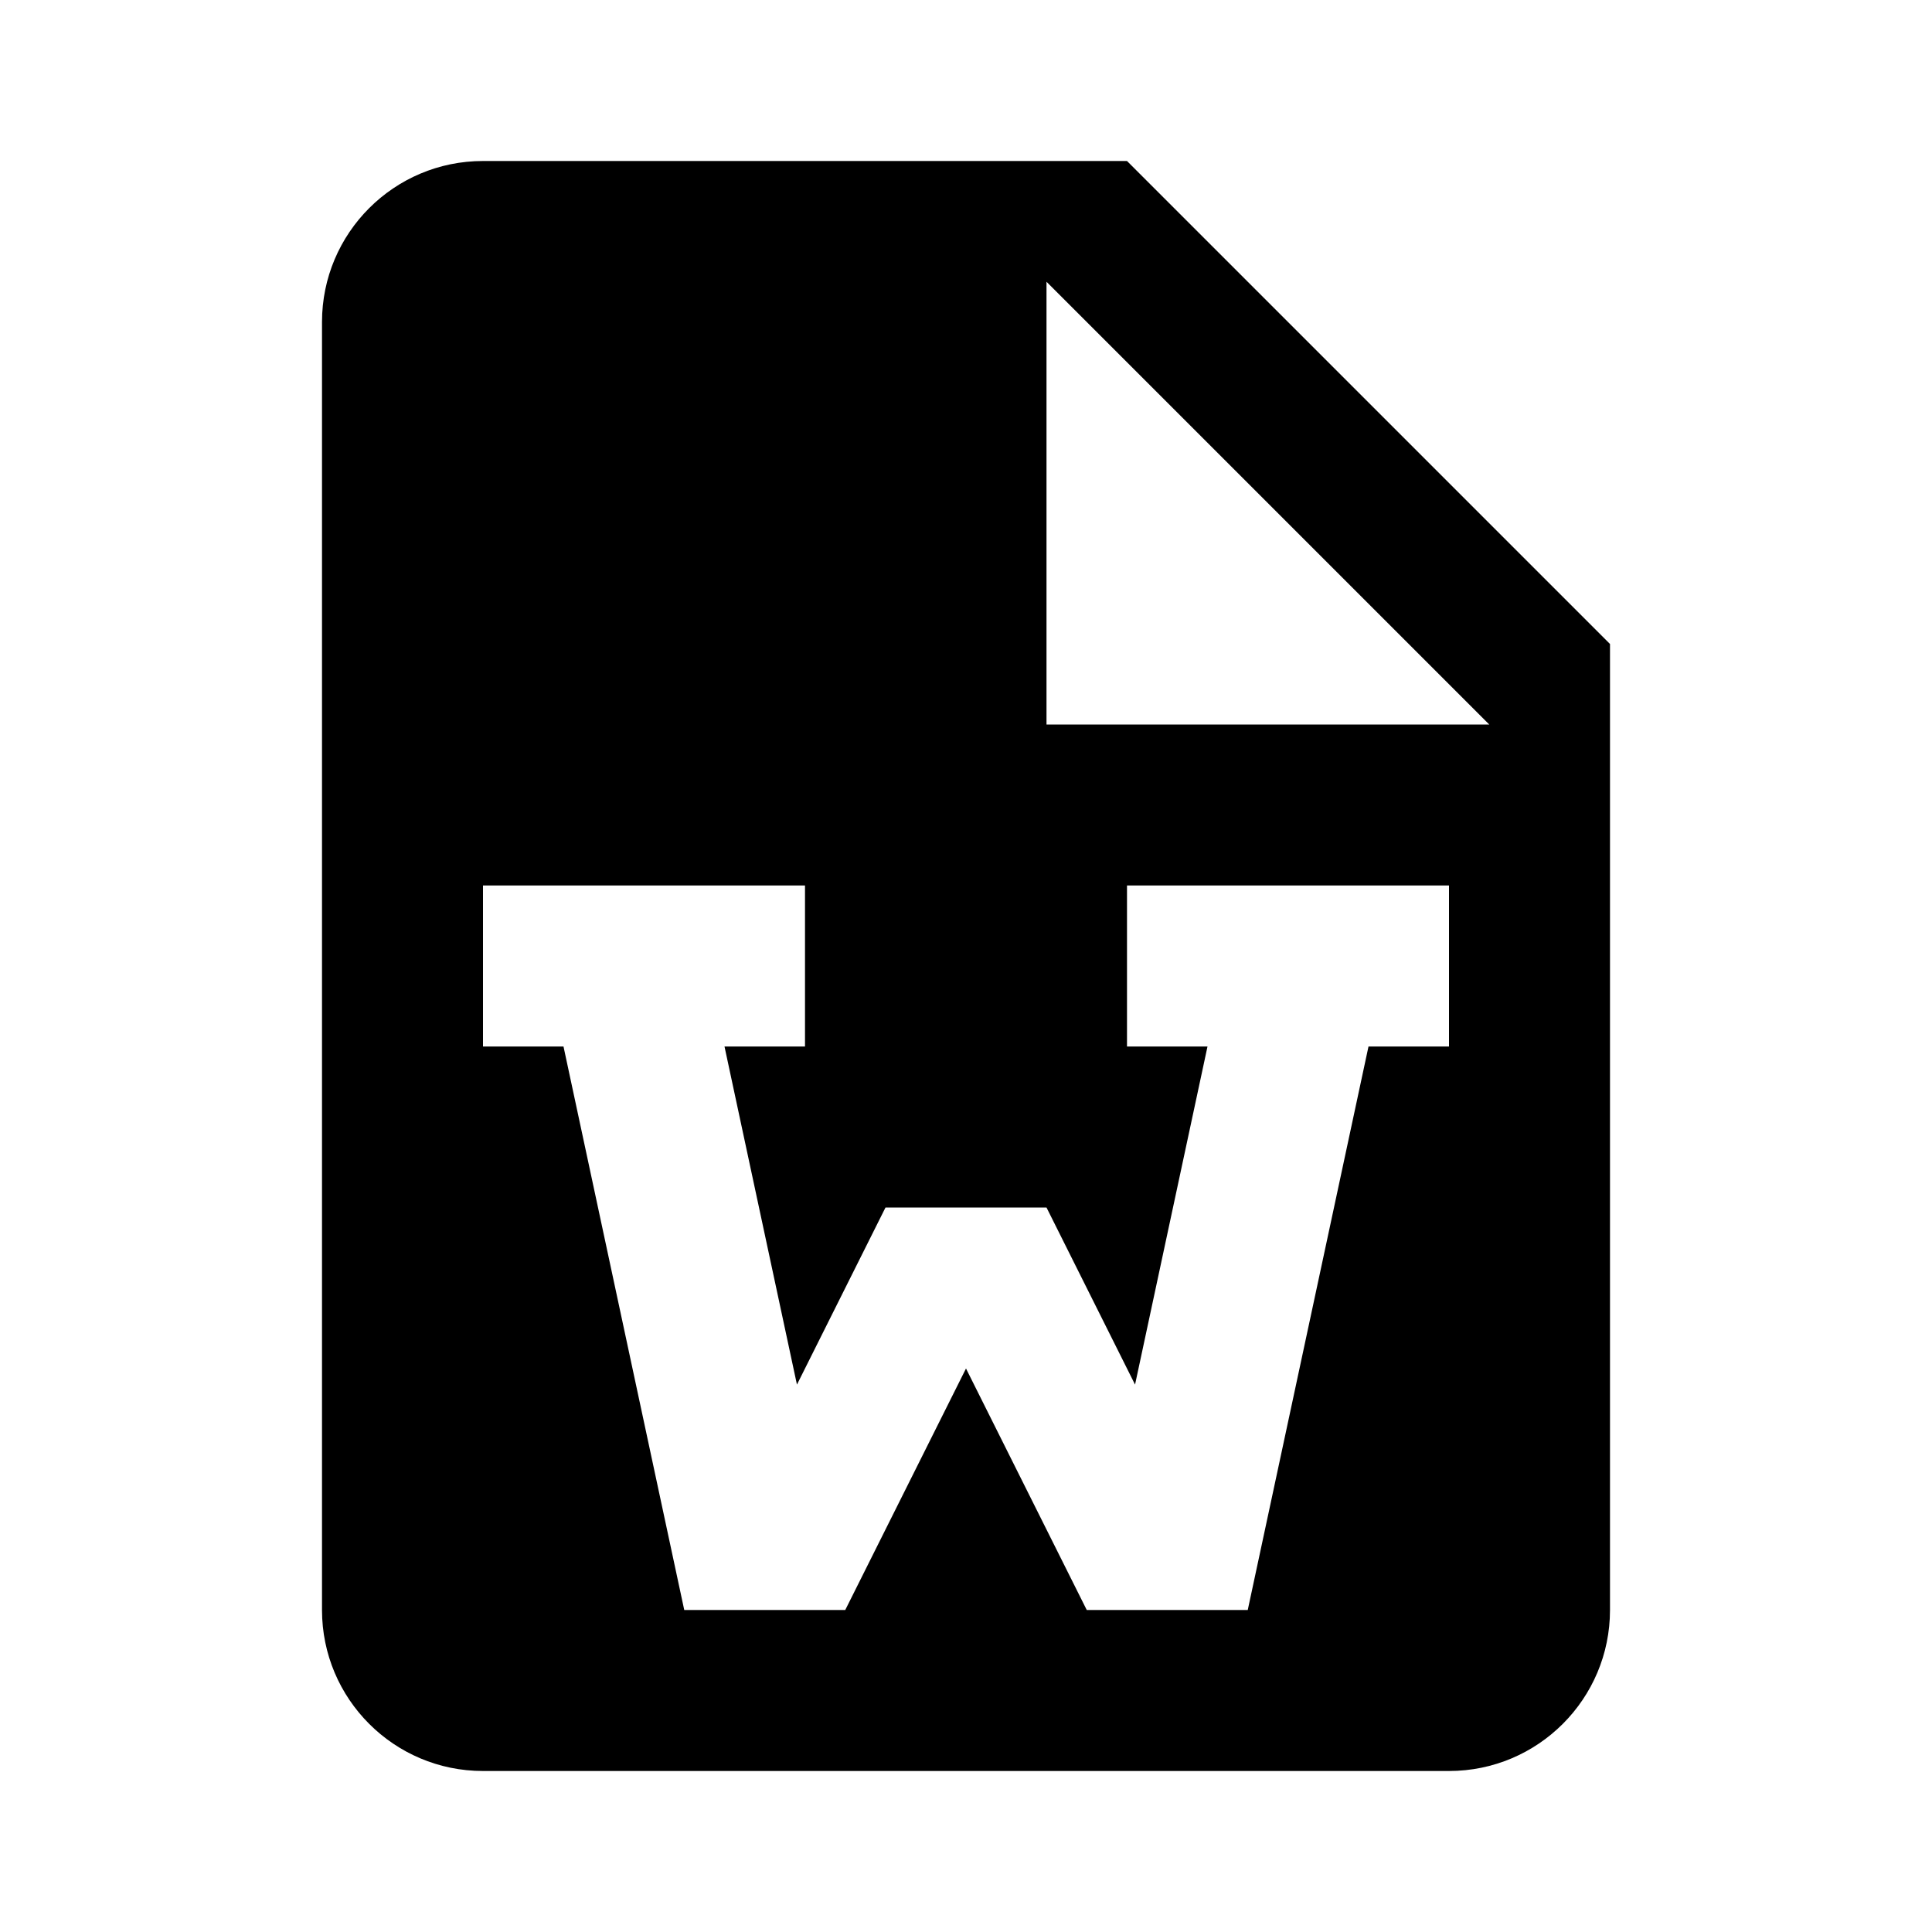
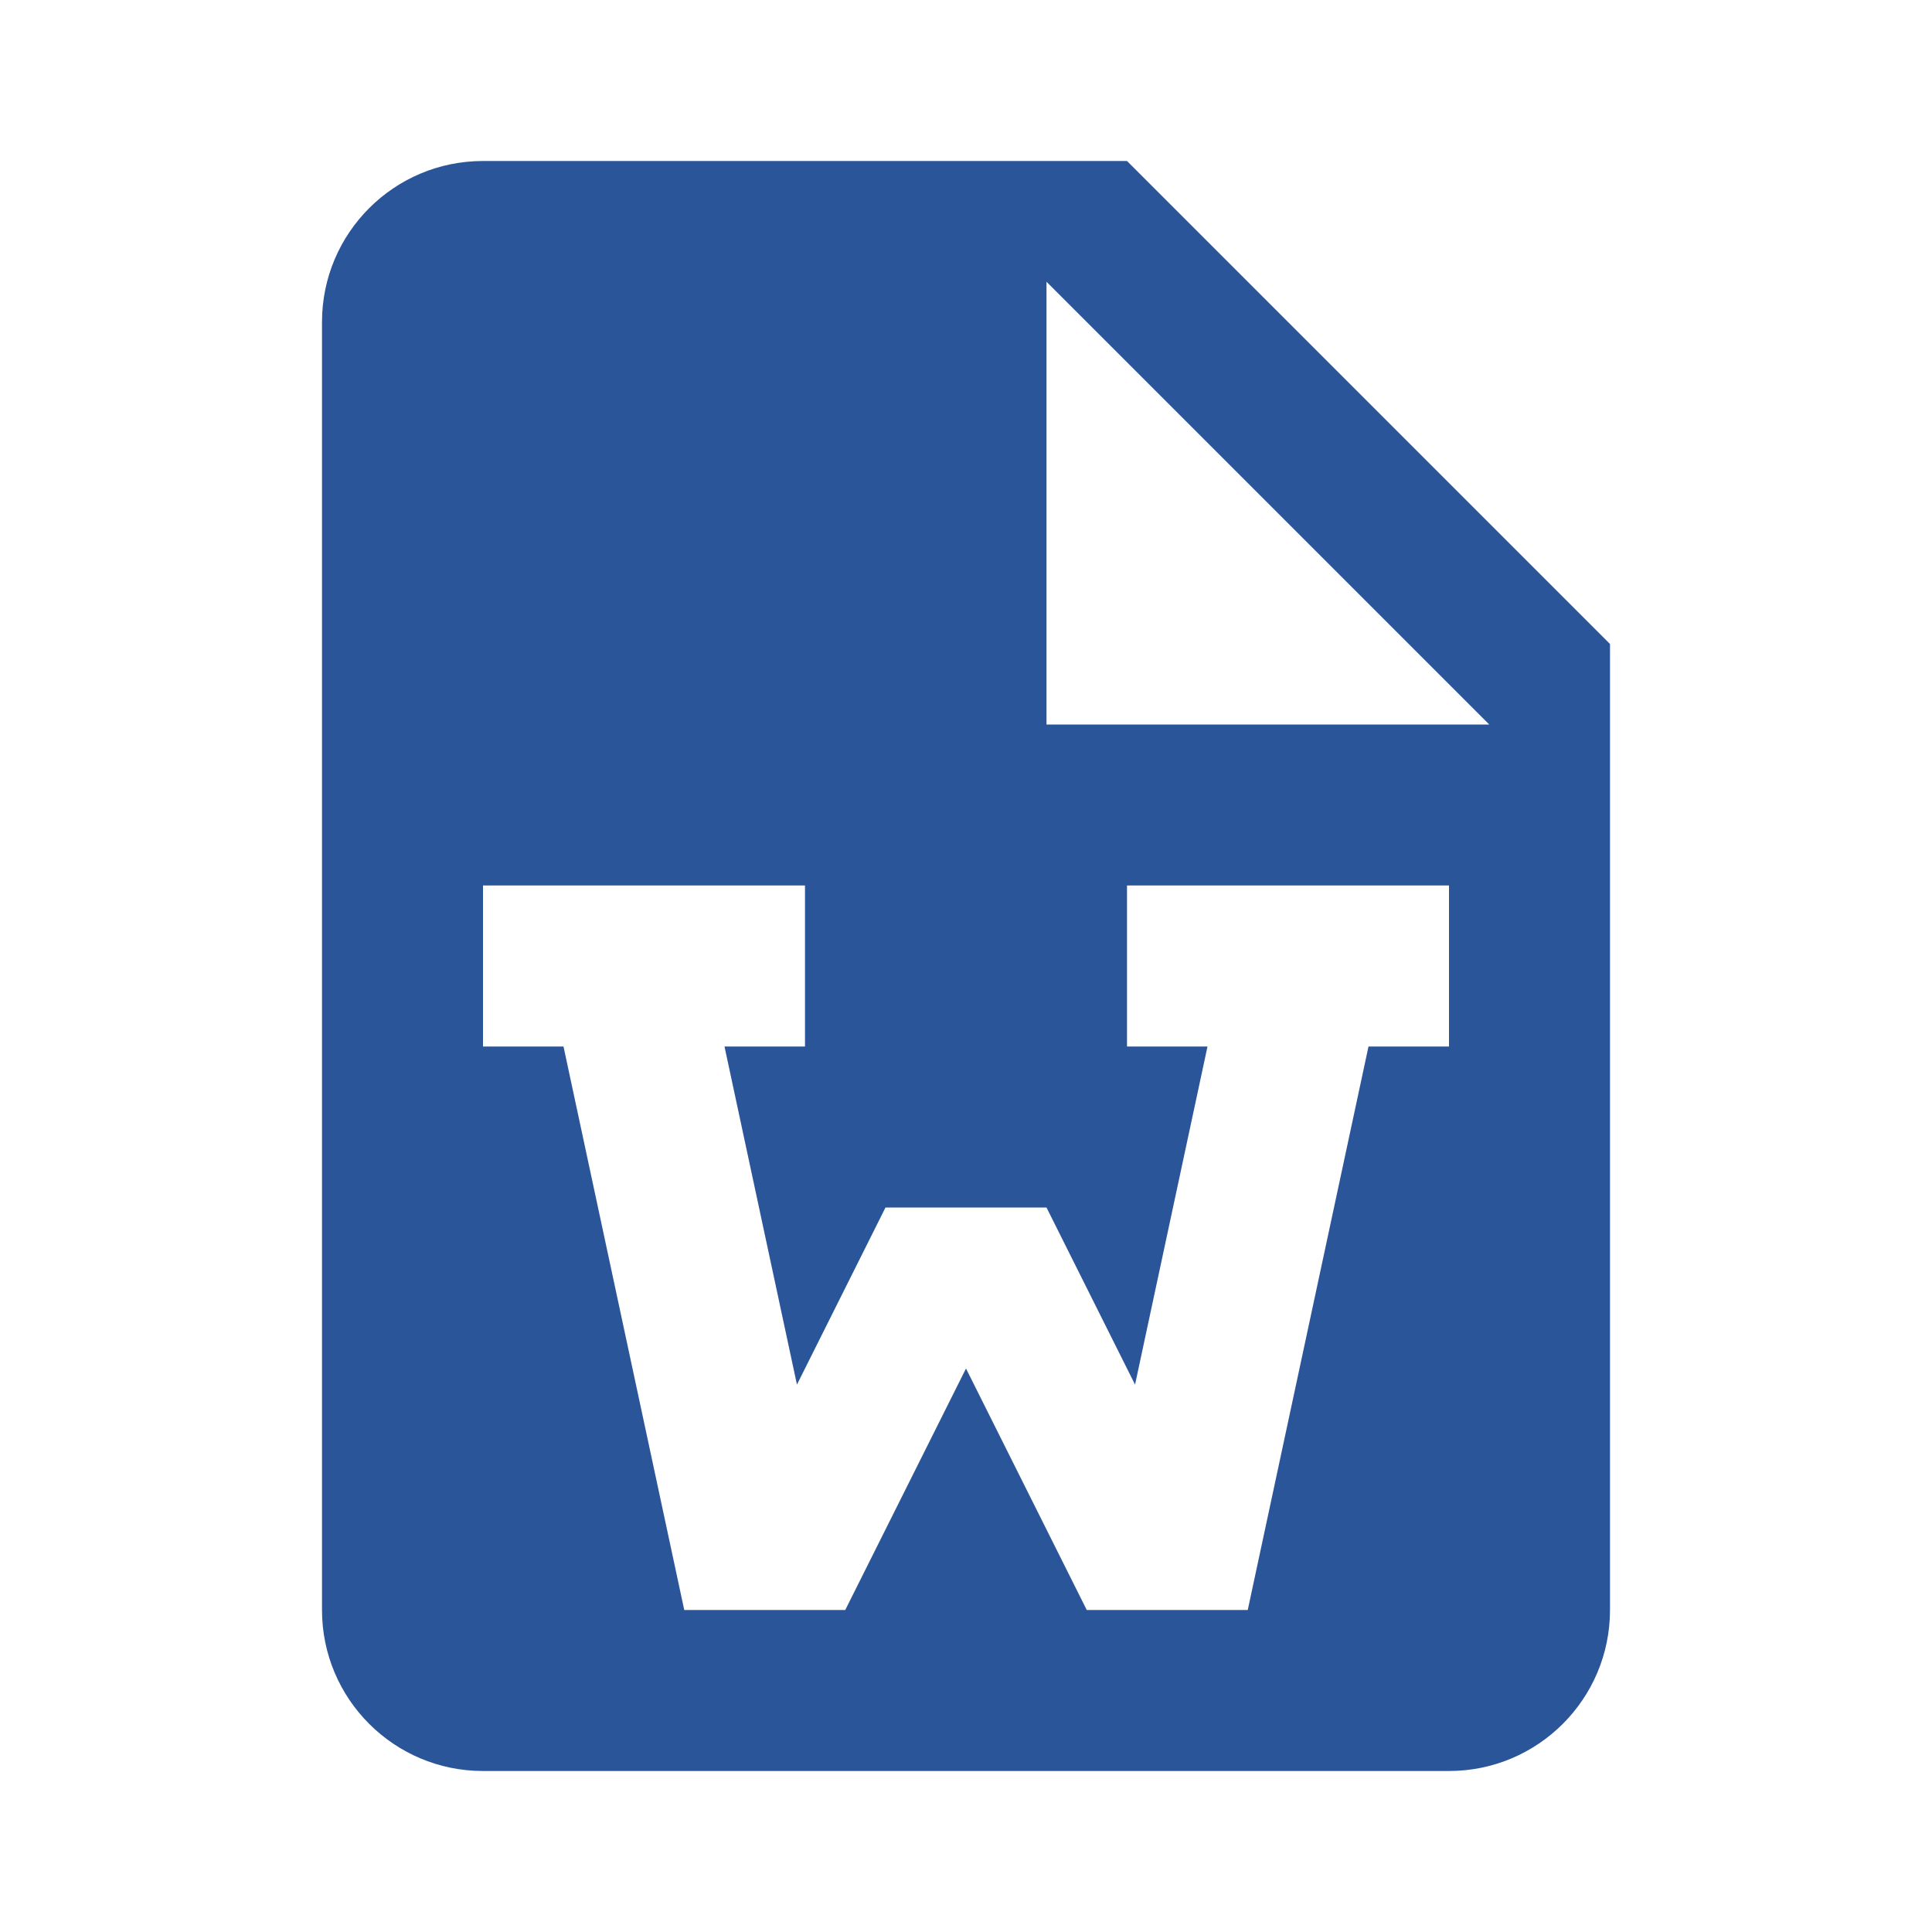
<svg xmlns="http://www.w3.org/2000/svg" version="1.1" width="24" height="24" viewBox="0 0 24 24">
-   <path d="M6,2H14L20,8V20A2,2 0 0,1 18,22H6A2,2 0 0,1 4,20V4A2,2 0 0,1 6,2M13,3.5V9H18.5L13,3.5M7,13L8.5,20H10.5L12,17L13.5,20H15.5L17,13H18V11H14V13H15L14.1,17.2L13,15V15H11V15L9.9,17.2L9,13H10V11H6V13H7Z" />
+   <path fill="#2A5599" d="M6,2H14L20,8V20A2,2 0 0,1 18,22H6A2,2 0 0,1 4,20V4A2,2 0 0,1 6,2M13,3.5V9H18.5L13,3.5M7,13L8.5,20H10.5L12,17L13.5,20H15.5L17,13H18V11H14V13H15L14.1,17.2L13,15V15H11V15L9.9,17.2L9,13H10V11H6V13H7Z" />
</svg>
